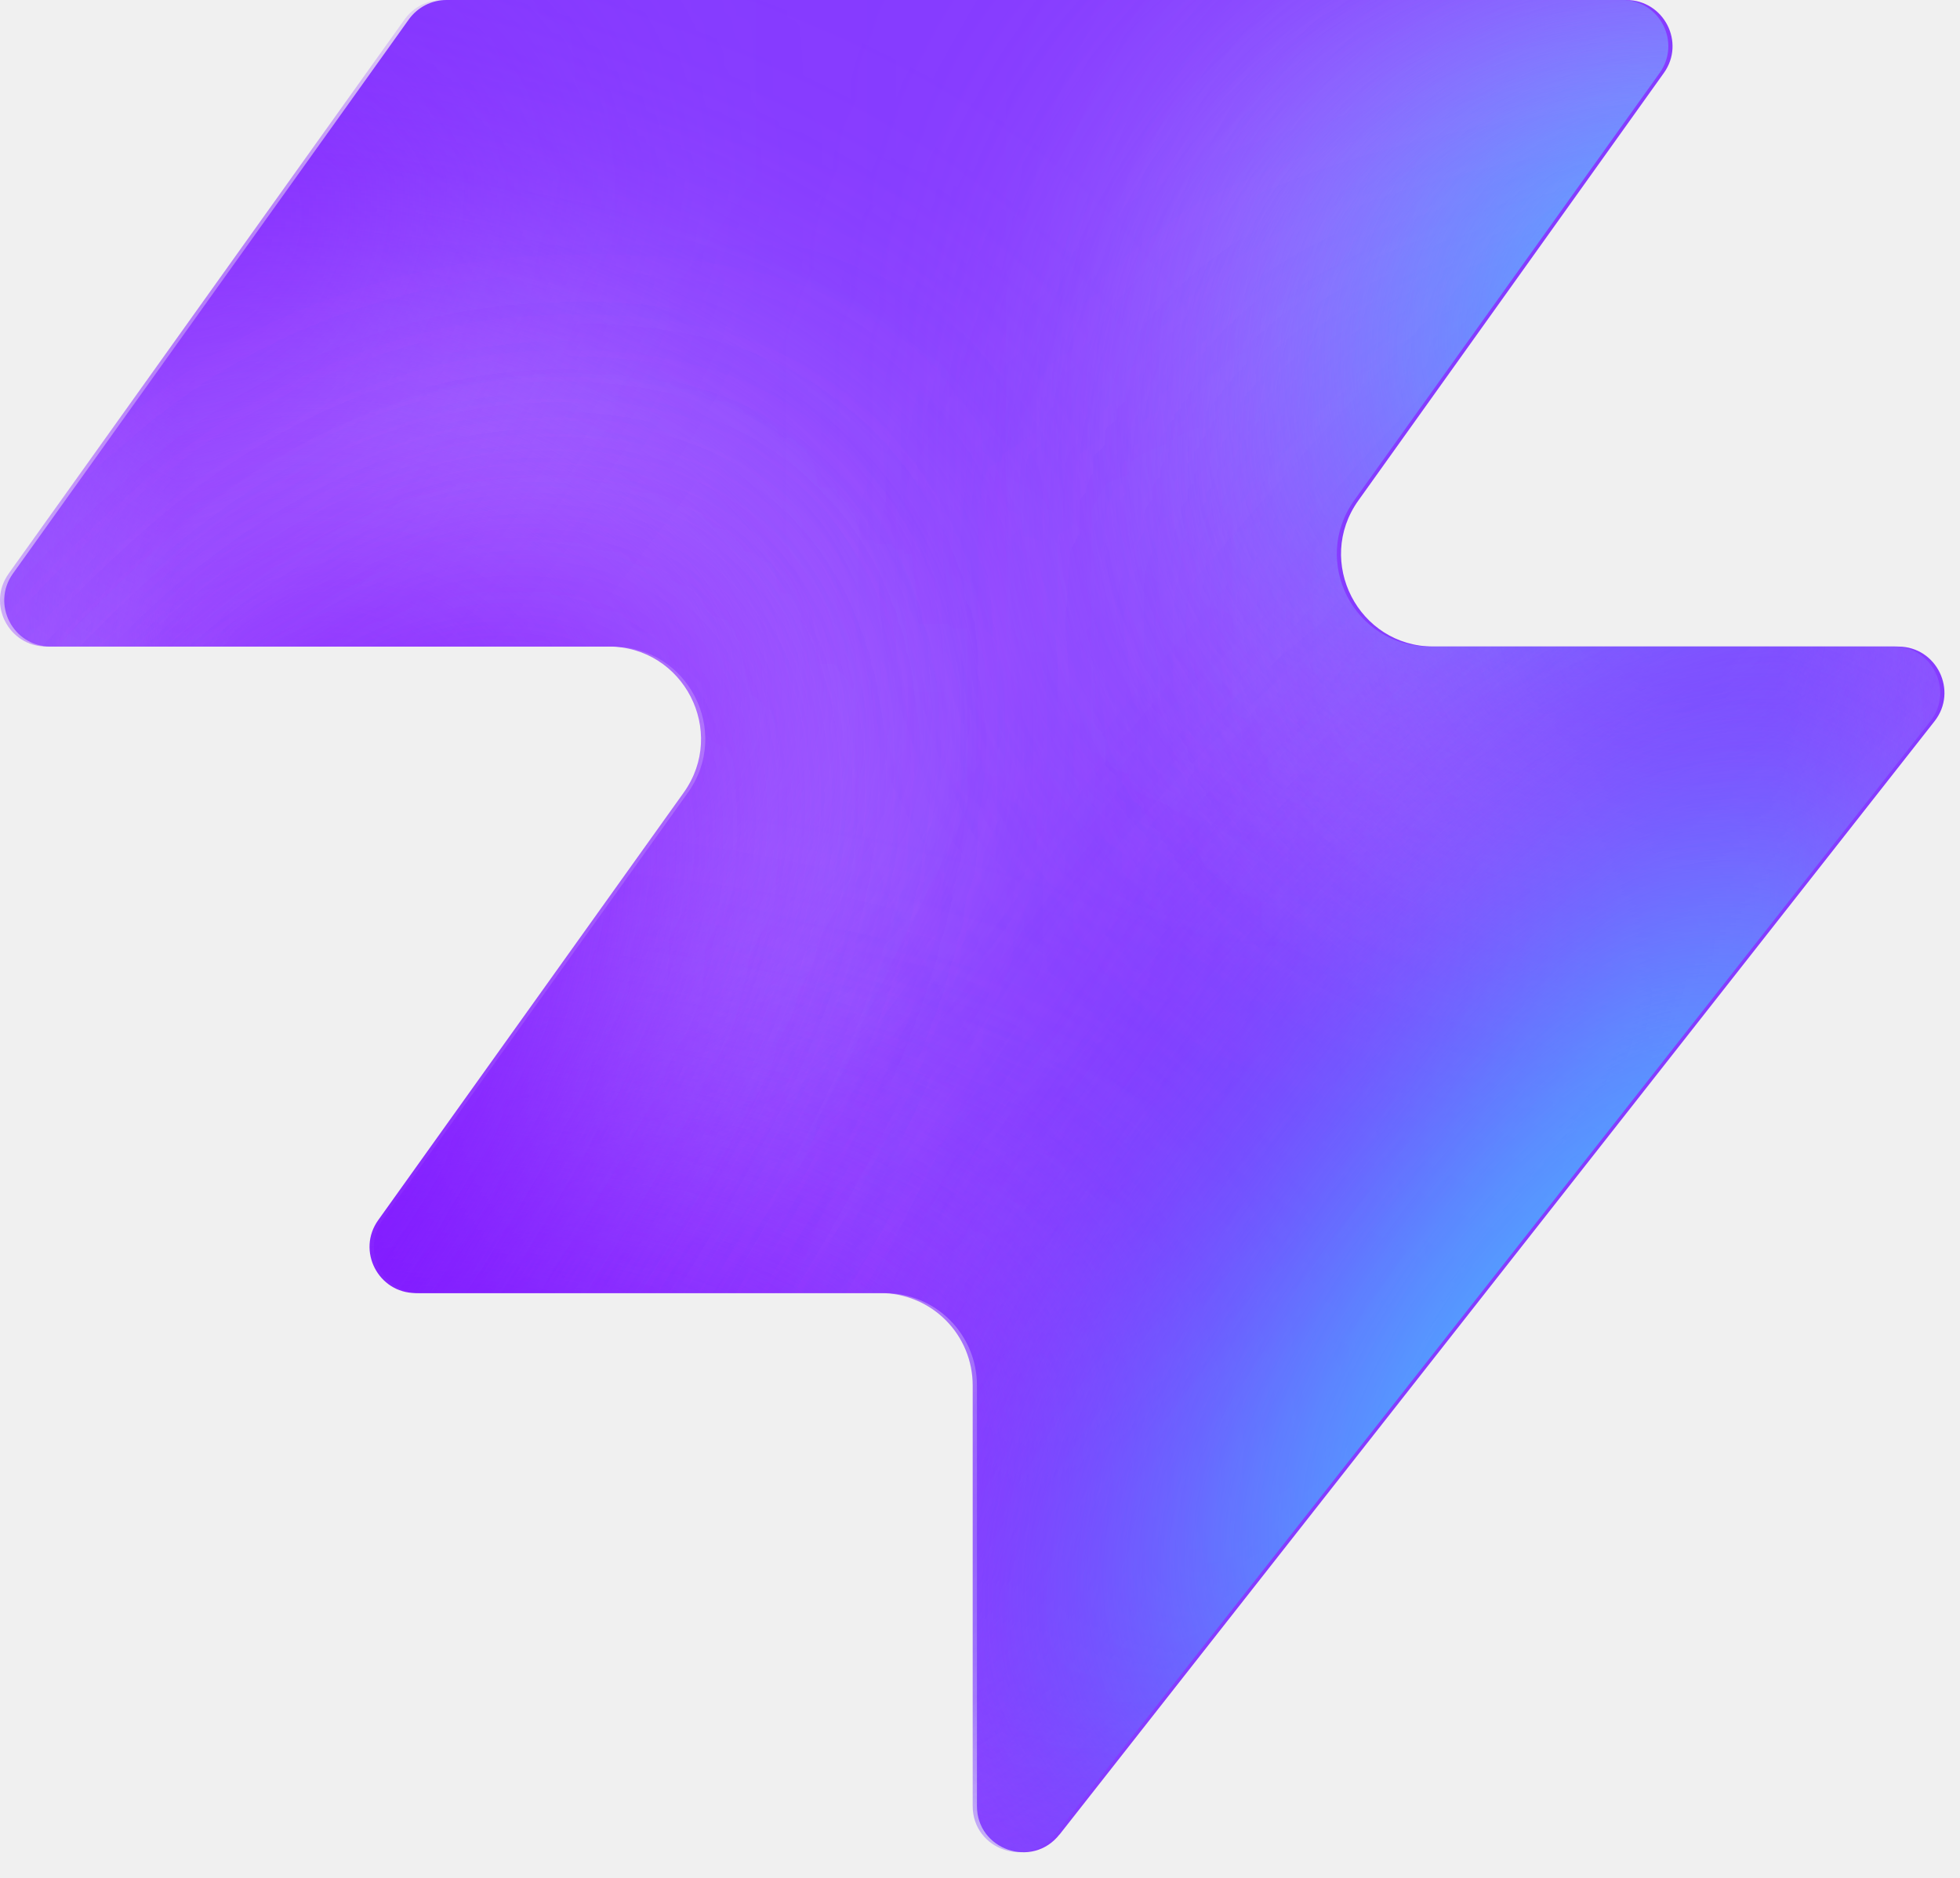
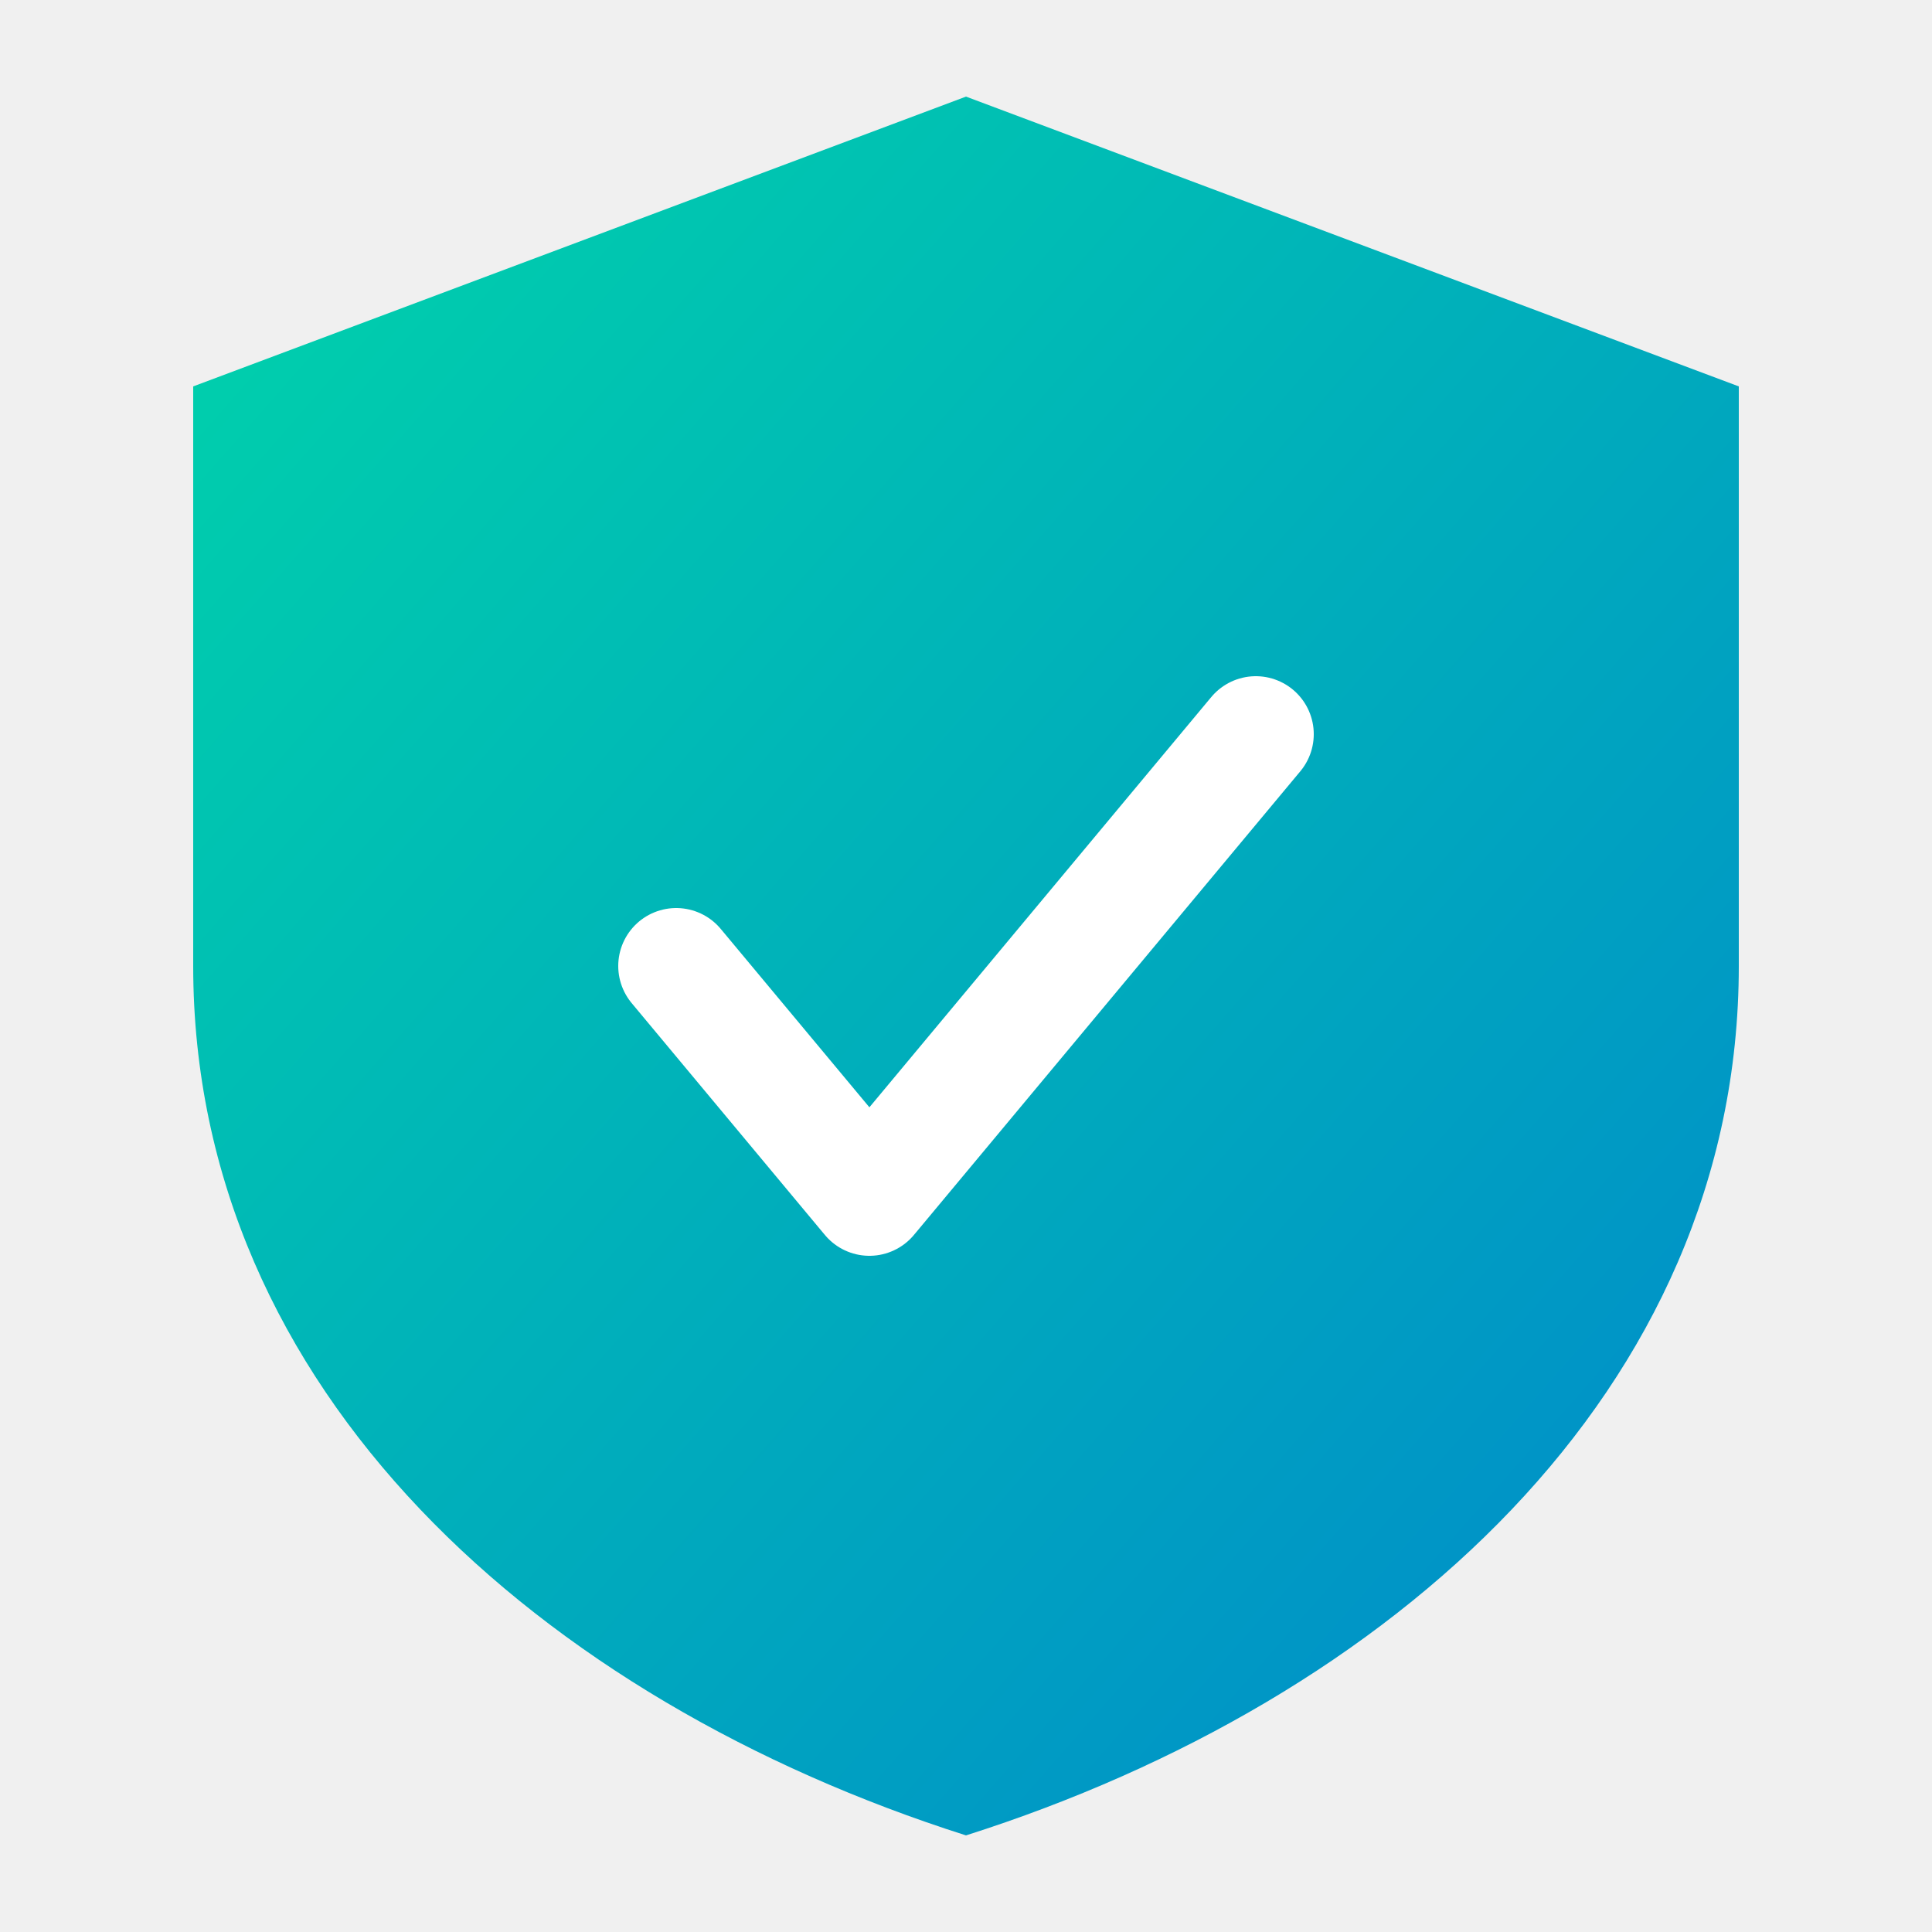
- <svg xmlns="http://www.w3.org/2000/svg" width="48" height="46" fill="none" viewBox="0 0 48 46">
-   <path fill="#863bff" d="M25.946 44.938c-.664.845-2.021.375-2.021-.698V33.937a2.26 2.26 0 0 0-2.262-2.262H10.287c-.92 0-1.456-1.04-.92-1.788l7.48-10.471c1.07-1.497 0-3.578-1.842-3.578H1.237c-.92 0-1.456-1.04-.92-1.788L10.013.474c.214-.297.556-.474.92-.474h28.894c.92 0 1.456 1.04.92 1.788l-7.48 10.471c-1.07 1.498 0 3.579 1.842 3.579h11.377c.943 0 1.473 1.088.89 1.83L25.947 44.94z" style="fill:#863bff;fill:color(display-p3 .525 .23 1);fill-opacity:1" />
-   <mask id="a" width="48" height="46" x="0" y="0" maskUnits="userSpaceOnUse" style="mask-type:alpha">
-     <path fill="#000" d="M25.842 44.938c-.664.844-2.021.375-2.021-.698V33.937a2.26 2.26 0 0 0-2.262-2.262H10.183c-.92 0-1.456-1.04-.92-1.788l7.48-10.471c1.07-1.498 0-3.579-1.842-3.579H1.133c-.92 0-1.456-1.04-.92-1.787L9.91.473c.214-.297.556-.474.92-.474h28.894c.92 0 1.456 1.04.92 1.788l-7.48 10.471c-1.07 1.498 0 3.578 1.842 3.578h11.377c.943 0 1.473 1.088.89 1.832L25.843 44.94z" style="fill:#000;fill-opacity:1" />
-   </mask>
-   <g mask="url(#a)">
-     <g filter="url(#b)">
-       <ellipse cx="5.508" cy="14.704" fill="#ede6ff" rx="5.508" ry="14.704" style="fill:#ede6ff;fill:color(display-p3 .927 .903 1);fill-opacity:1" transform="matrix(.00324 1 1 -.00324 -4.47 31.516)" />
-     </g>
-     <g filter="url(#c)">
-       <ellipse cx="10.399" cy="29.851" fill="#ede6ff" rx="10.399" ry="29.851" style="fill:#ede6ff;fill:color(display-p3 .927 .903 1);fill-opacity:1" transform="matrix(.00324 1 1 -.00324 -39.328 7.883)" />
-     </g>
-     <g filter="url(#d)">
-       <ellipse cx="5.508" cy="30.487" fill="#7e14ff" rx="5.508" ry="30.487" style="fill:#7e14ff;fill:color(display-p3 .492 .077 1);fill-opacity:1" transform="rotate(89.814 -25.913 -14.639)scale(1 -1)" />
-     </g>
-     <g filter="url(#e)">
-       <ellipse cx="5.508" cy="30.599" fill="#7e14ff" rx="5.508" ry="30.599" style="fill:#7e14ff;fill:color(display-p3 .492 .077 1);fill-opacity:1" transform="rotate(89.814 -32.644 -3.334)scale(1 -1)" />
-     </g>
-     <g filter="url(#f)">
-       <ellipse cx="5.508" cy="30.599" fill="#7e14ff" rx="5.508" ry="30.599" style="fill:#7e14ff;fill:color(display-p3 .492 .077 1);fill-opacity:1" transform="matrix(.00324 1 1 -.00324 -34.34 30.47)" />
-     </g>
-     <g filter="url(#g)">
-       <ellipse cx="14.072" cy="22.078" fill="#ede6ff" rx="14.072" ry="22.078" style="fill:#ede6ff;fill:color(display-p3 .927 .903 1);fill-opacity:1" transform="rotate(93.35 24.506 48.493)scale(-1 1)" />
-     </g>
-     <g filter="url(#h)">
-       <ellipse cx="3.47" cy="21.501" fill="#7e14ff" rx="3.47" ry="21.501" style="fill:#7e14ff;fill:color(display-p3 .492 .077 1);fill-opacity:1" transform="rotate(89.009 28.708 47.59)scale(-1 1)" />
-     </g>
-     <g filter="url(#i)">
-       <ellipse cx="3.47" cy="21.501" fill="#7e14ff" rx="3.47" ry="21.501" style="fill:#7e14ff;fill:color(display-p3 .492 .077 1);fill-opacity:1" transform="rotate(89.009 28.708 47.59)scale(-1 1)" />
-     </g>
-     <g filter="url(#j)">
-       <ellipse cx=".387" cy="8.972" fill="#7e14ff" rx="4.407" ry="29.108" style="fill:#7e14ff;fill:color(display-p3 .492 .077 1);fill-opacity:1" transform="rotate(39.51 .387 8.972)" />
-     </g>
-     <g filter="url(#k)">
-       <ellipse cx="47.523" cy="-6.092" fill="#7e14ff" rx="4.407" ry="29.108" style="fill:#7e14ff;fill:color(display-p3 .492 .077 1);fill-opacity:1" transform="rotate(37.892 47.523 -6.092)" />
-     </g>
-     <g filter="url(#l)">
-       <ellipse cx="41.412" cy="6.333" fill="#47bfff" rx="5.971" ry="9.665" style="fill:#47bfff;fill:color(display-p3 .28 .748 1);fill-opacity:1" transform="rotate(37.892 41.412 6.333)" />
-     </g>
-     <g filter="url(#m)">
-       <ellipse cx="-1.879" cy="38.332" fill="#7e14ff" rx="4.407" ry="29.108" style="fill:#7e14ff;fill:color(display-p3 .492 .077 1);fill-opacity:1" transform="rotate(37.892 -1.88 38.332)" />
-     </g>
-     <g filter="url(#n)">
-       <ellipse cx="-1.879" cy="38.332" fill="#7e14ff" rx="4.407" ry="29.108" style="fill:#7e14ff;fill:color(display-p3 .492 .077 1);fill-opacity:1" transform="rotate(37.892 -1.88 38.332)" />
-     </g>
-     <g filter="url(#o)">
-       <ellipse cx="35.651" cy="29.907" fill="#7e14ff" rx="4.407" ry="29.108" style="fill:#7e14ff;fill:color(display-p3 .492 .077 1);fill-opacity:1" transform="rotate(37.892 35.651 29.907)" />
-     </g>
-     <g filter="url(#p)">
-       <ellipse cx="38.418" cy="32.4" fill="#47bfff" rx="5.971" ry="15.297" style="fill:#47bfff;fill:color(display-p3 .28 .748 1);fill-opacity:1" transform="rotate(37.892 38.418 32.4)" />
-     </g>
-   </g>
+ <svg xmlns="http://www.w3.org/2000/svg" viewBox="0 0 100 100">
  <defs>
-     <filter id="b" width="60.045" height="41.654" x="-19.77" y="16.149" color-interpolation-filters="sRGB" filterUnits="userSpaceOnUse">
-       <feFlood flood-opacity="0" result="BackgroundImageFix" />
-       <feBlend in="SourceGraphic" in2="BackgroundImageFix" result="shape" />
-       <feGaussianBlur result="effect1_foregroundBlur_2002_17158" stdDeviation="7.659" />
-     </filter>
-     <filter id="c" width="90.34" height="51.437" x="-54.613" y="-7.533" color-interpolation-filters="sRGB" filterUnits="userSpaceOnUse">
-       <feFlood flood-opacity="0" result="BackgroundImageFix" />
-       <feBlend in="SourceGraphic" in2="BackgroundImageFix" result="shape" />
-       <feGaussianBlur result="effect1_foregroundBlur_2002_17158" stdDeviation="7.659" />
-     </filter>
-     <filter id="d" width="79.355" height="29.4" x="-49.64" y="2.03" color-interpolation-filters="sRGB" filterUnits="userSpaceOnUse">
-       <feFlood flood-opacity="0" result="BackgroundImageFix" />
-       <feBlend in="SourceGraphic" in2="BackgroundImageFix" result="shape" />
-       <feGaussianBlur result="effect1_foregroundBlur_2002_17158" stdDeviation="4.596" />
-     </filter>
-     <filter id="e" width="79.579" height="29.4" x="-45.045" y="20.029" color-interpolation-filters="sRGB" filterUnits="userSpaceOnUse">
-       <feFlood flood-opacity="0" result="BackgroundImageFix" />
-       <feBlend in="SourceGraphic" in2="BackgroundImageFix" result="shape" />
-       <feGaussianBlur result="effect1_foregroundBlur_2002_17158" stdDeviation="4.596" />
-     </filter>
-     <filter id="f" width="79.579" height="29.4" x="-43.513" y="21.178" color-interpolation-filters="sRGB" filterUnits="userSpaceOnUse">
-       <feFlood flood-opacity="0" result="BackgroundImageFix" />
-       <feBlend in="SourceGraphic" in2="BackgroundImageFix" result="shape" />
-       <feGaussianBlur result="effect1_foregroundBlur_2002_17158" stdDeviation="4.596" />
-     </filter>
-     <filter id="g" width="74.749" height="58.852" x="15.756" y="-17.901" color-interpolation-filters="sRGB" filterUnits="userSpaceOnUse">
-       <feFlood flood-opacity="0" result="BackgroundImageFix" />
-       <feBlend in="SourceGraphic" in2="BackgroundImageFix" result="shape" />
-       <feGaussianBlur result="effect1_foregroundBlur_2002_17158" stdDeviation="7.659" />
-     </filter>
-     <filter id="h" width="61.377" height="25.362" x="23.548" y="2.284" color-interpolation-filters="sRGB" filterUnits="userSpaceOnUse">
-       <feFlood flood-opacity="0" result="BackgroundImageFix" />
-       <feBlend in="SourceGraphic" in2="BackgroundImageFix" result="shape" />
-       <feGaussianBlur result="effect1_foregroundBlur_2002_17158" stdDeviation="4.596" />
-     </filter>
-     <filter id="i" width="61.377" height="25.362" x="23.548" y="2.284" color-interpolation-filters="sRGB" filterUnits="userSpaceOnUse">
-       <feFlood flood-opacity="0" result="BackgroundImageFix" />
-       <feBlend in="SourceGraphic" in2="BackgroundImageFix" result="shape" />
-       <feGaussianBlur result="effect1_foregroundBlur_2002_17158" stdDeviation="4.596" />
-     </filter>
-     <filter id="j" width="56.045" height="63.649" x="-27.636" y="-22.853" color-interpolation-filters="sRGB" filterUnits="userSpaceOnUse">
-       <feFlood flood-opacity="0" result="BackgroundImageFix" />
-       <feBlend in="SourceGraphic" in2="BackgroundImageFix" result="shape" />
-       <feGaussianBlur result="effect1_foregroundBlur_2002_17158" stdDeviation="4.596" />
-     </filter>
-     <filter id="k" width="54.814" height="64.646" x="20.116" y="-38.415" color-interpolation-filters="sRGB" filterUnits="userSpaceOnUse">
-       <feFlood flood-opacity="0" result="BackgroundImageFix" />
-       <feBlend in="SourceGraphic" in2="BackgroundImageFix" result="shape" />
-       <feGaussianBlur result="effect1_foregroundBlur_2002_17158" stdDeviation="4.596" />
-     </filter>
-     <filter id="l" width="33.541" height="35.313" x="24.641" y="-11.323" color-interpolation-filters="sRGB" filterUnits="userSpaceOnUse">
-       <feFlood flood-opacity="0" result="BackgroundImageFix" />
-       <feBlend in="SourceGraphic" in2="BackgroundImageFix" result="shape" />
-       <feGaussianBlur result="effect1_foregroundBlur_2002_17158" stdDeviation="4.596" />
-     </filter>
-     <filter id="m" width="54.814" height="64.646" x="-29.286" y="6.009" color-interpolation-filters="sRGB" filterUnits="userSpaceOnUse">
-       <feFlood flood-opacity="0" result="BackgroundImageFix" />
-       <feBlend in="SourceGraphic" in2="BackgroundImageFix" result="shape" />
-       <feGaussianBlur result="effect1_foregroundBlur_2002_17158" stdDeviation="4.596" />
-     </filter>
-     <filter id="n" width="54.814" height="64.646" x="-29.286" y="6.009" color-interpolation-filters="sRGB" filterUnits="userSpaceOnUse">
-       <feFlood flood-opacity="0" result="BackgroundImageFix" />
-       <feBlend in="SourceGraphic" in2="BackgroundImageFix" result="shape" />
-       <feGaussianBlur result="effect1_foregroundBlur_2002_17158" stdDeviation="4.596" />
-     </filter>
-     <filter id="o" width="54.814" height="64.646" x="8.244" y="-2.416" color-interpolation-filters="sRGB" filterUnits="userSpaceOnUse">
-       <feFlood flood-opacity="0" result="BackgroundImageFix" />
-       <feBlend in="SourceGraphic" in2="BackgroundImageFix" result="shape" />
-       <feGaussianBlur result="effect1_foregroundBlur_2002_17158" stdDeviation="4.596" />
-     </filter>
-     <filter id="p" width="39.409" height="43.623" x="18.713" y="10.588" color-interpolation-filters="sRGB" filterUnits="userSpaceOnUse">
-       <feFlood flood-opacity="0" result="BackgroundImageFix" />
-       <feBlend in="SourceGraphic" in2="BackgroundImageFix" result="shape" />
-       <feGaussianBlur result="effect1_foregroundBlur_2002_17158" stdDeviation="4.596" />
-     </filter>
+     <linearGradient id="g" x1="0%" y1="0%" x2="100%" y2="100%">
+       <stop offset="0%" style="stop-color:#00d4aa" />
+       <stop offset="100%" style="stop-color:#0088cc" />
+     </linearGradient>
  </defs>
+   <path d="M50 5 L90 20 L90 50 C90 72 72 88 50 95 C28 88 10 72 10 50 L10 20 Z" fill="url(#g)" />
+   <path d="M35 50 L45 62 L65 38" stroke="white" stroke-width="6" fill="none" stroke-linecap="round" stroke-linejoin="round" />
</svg>
